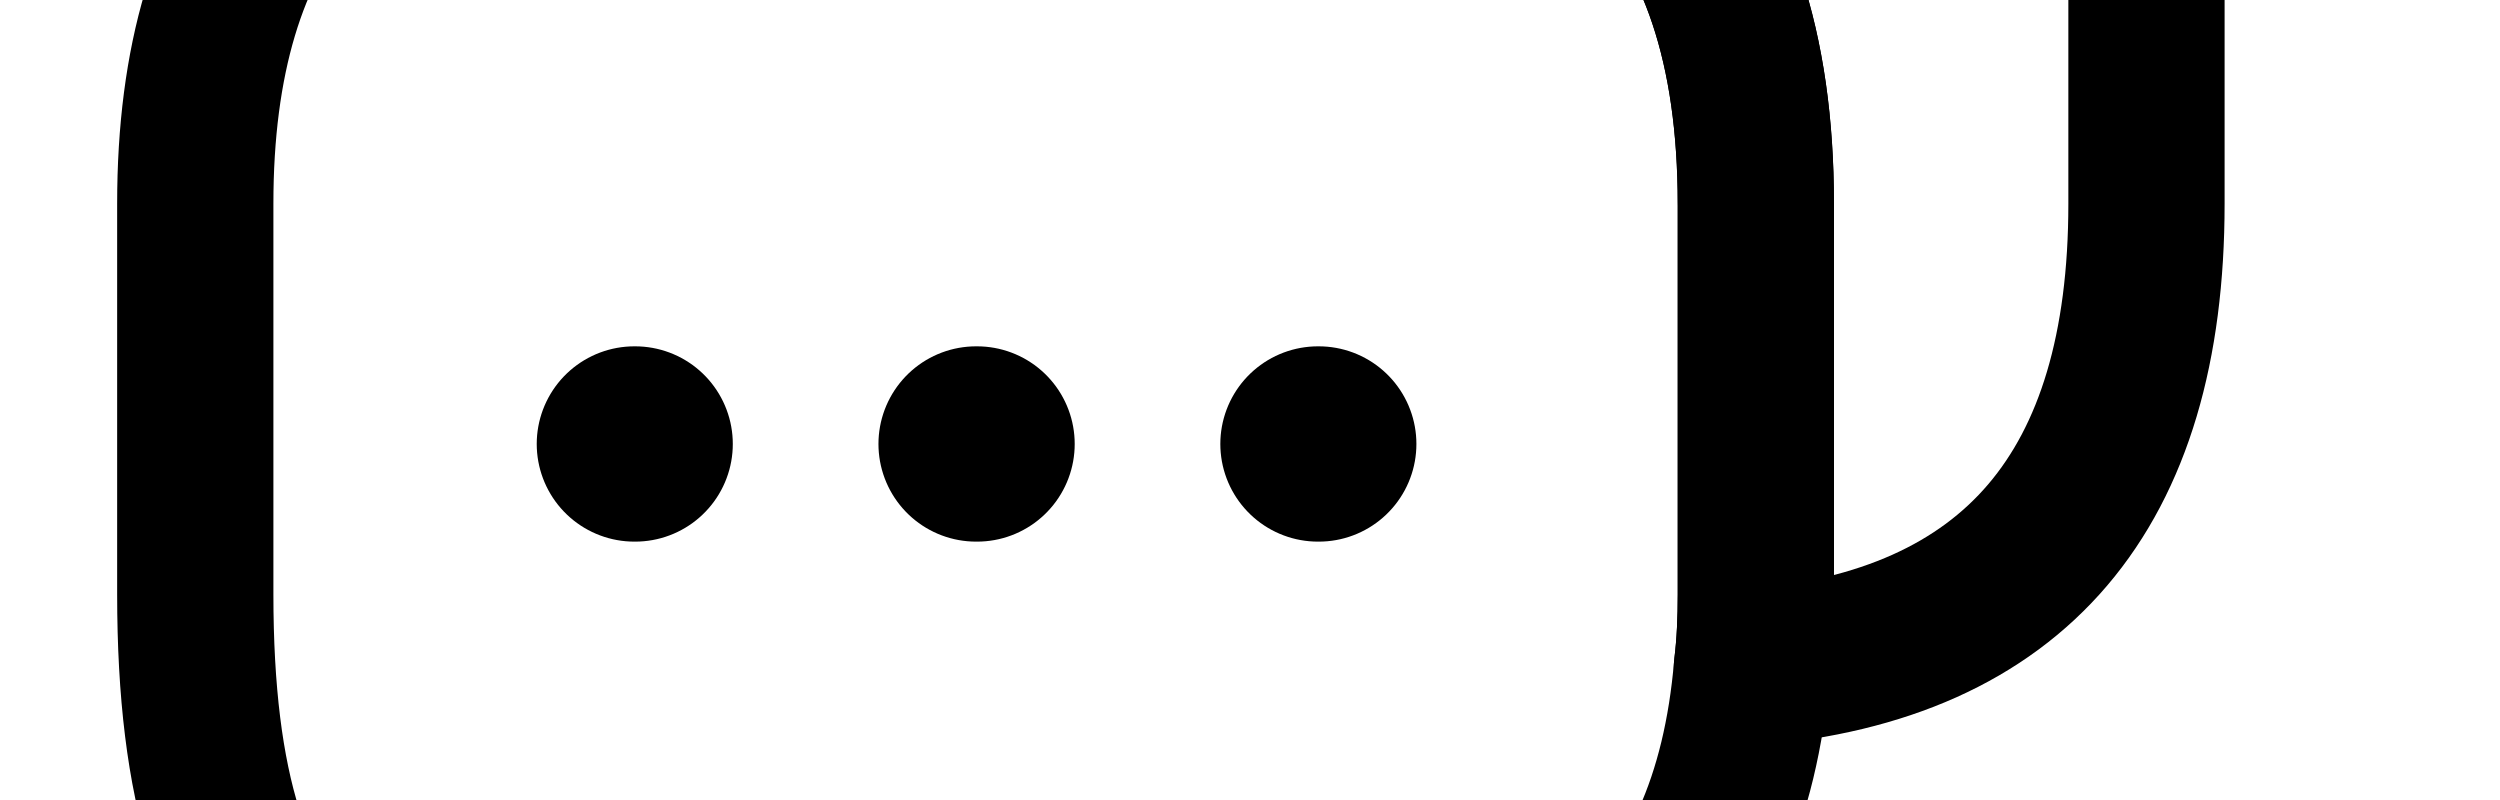
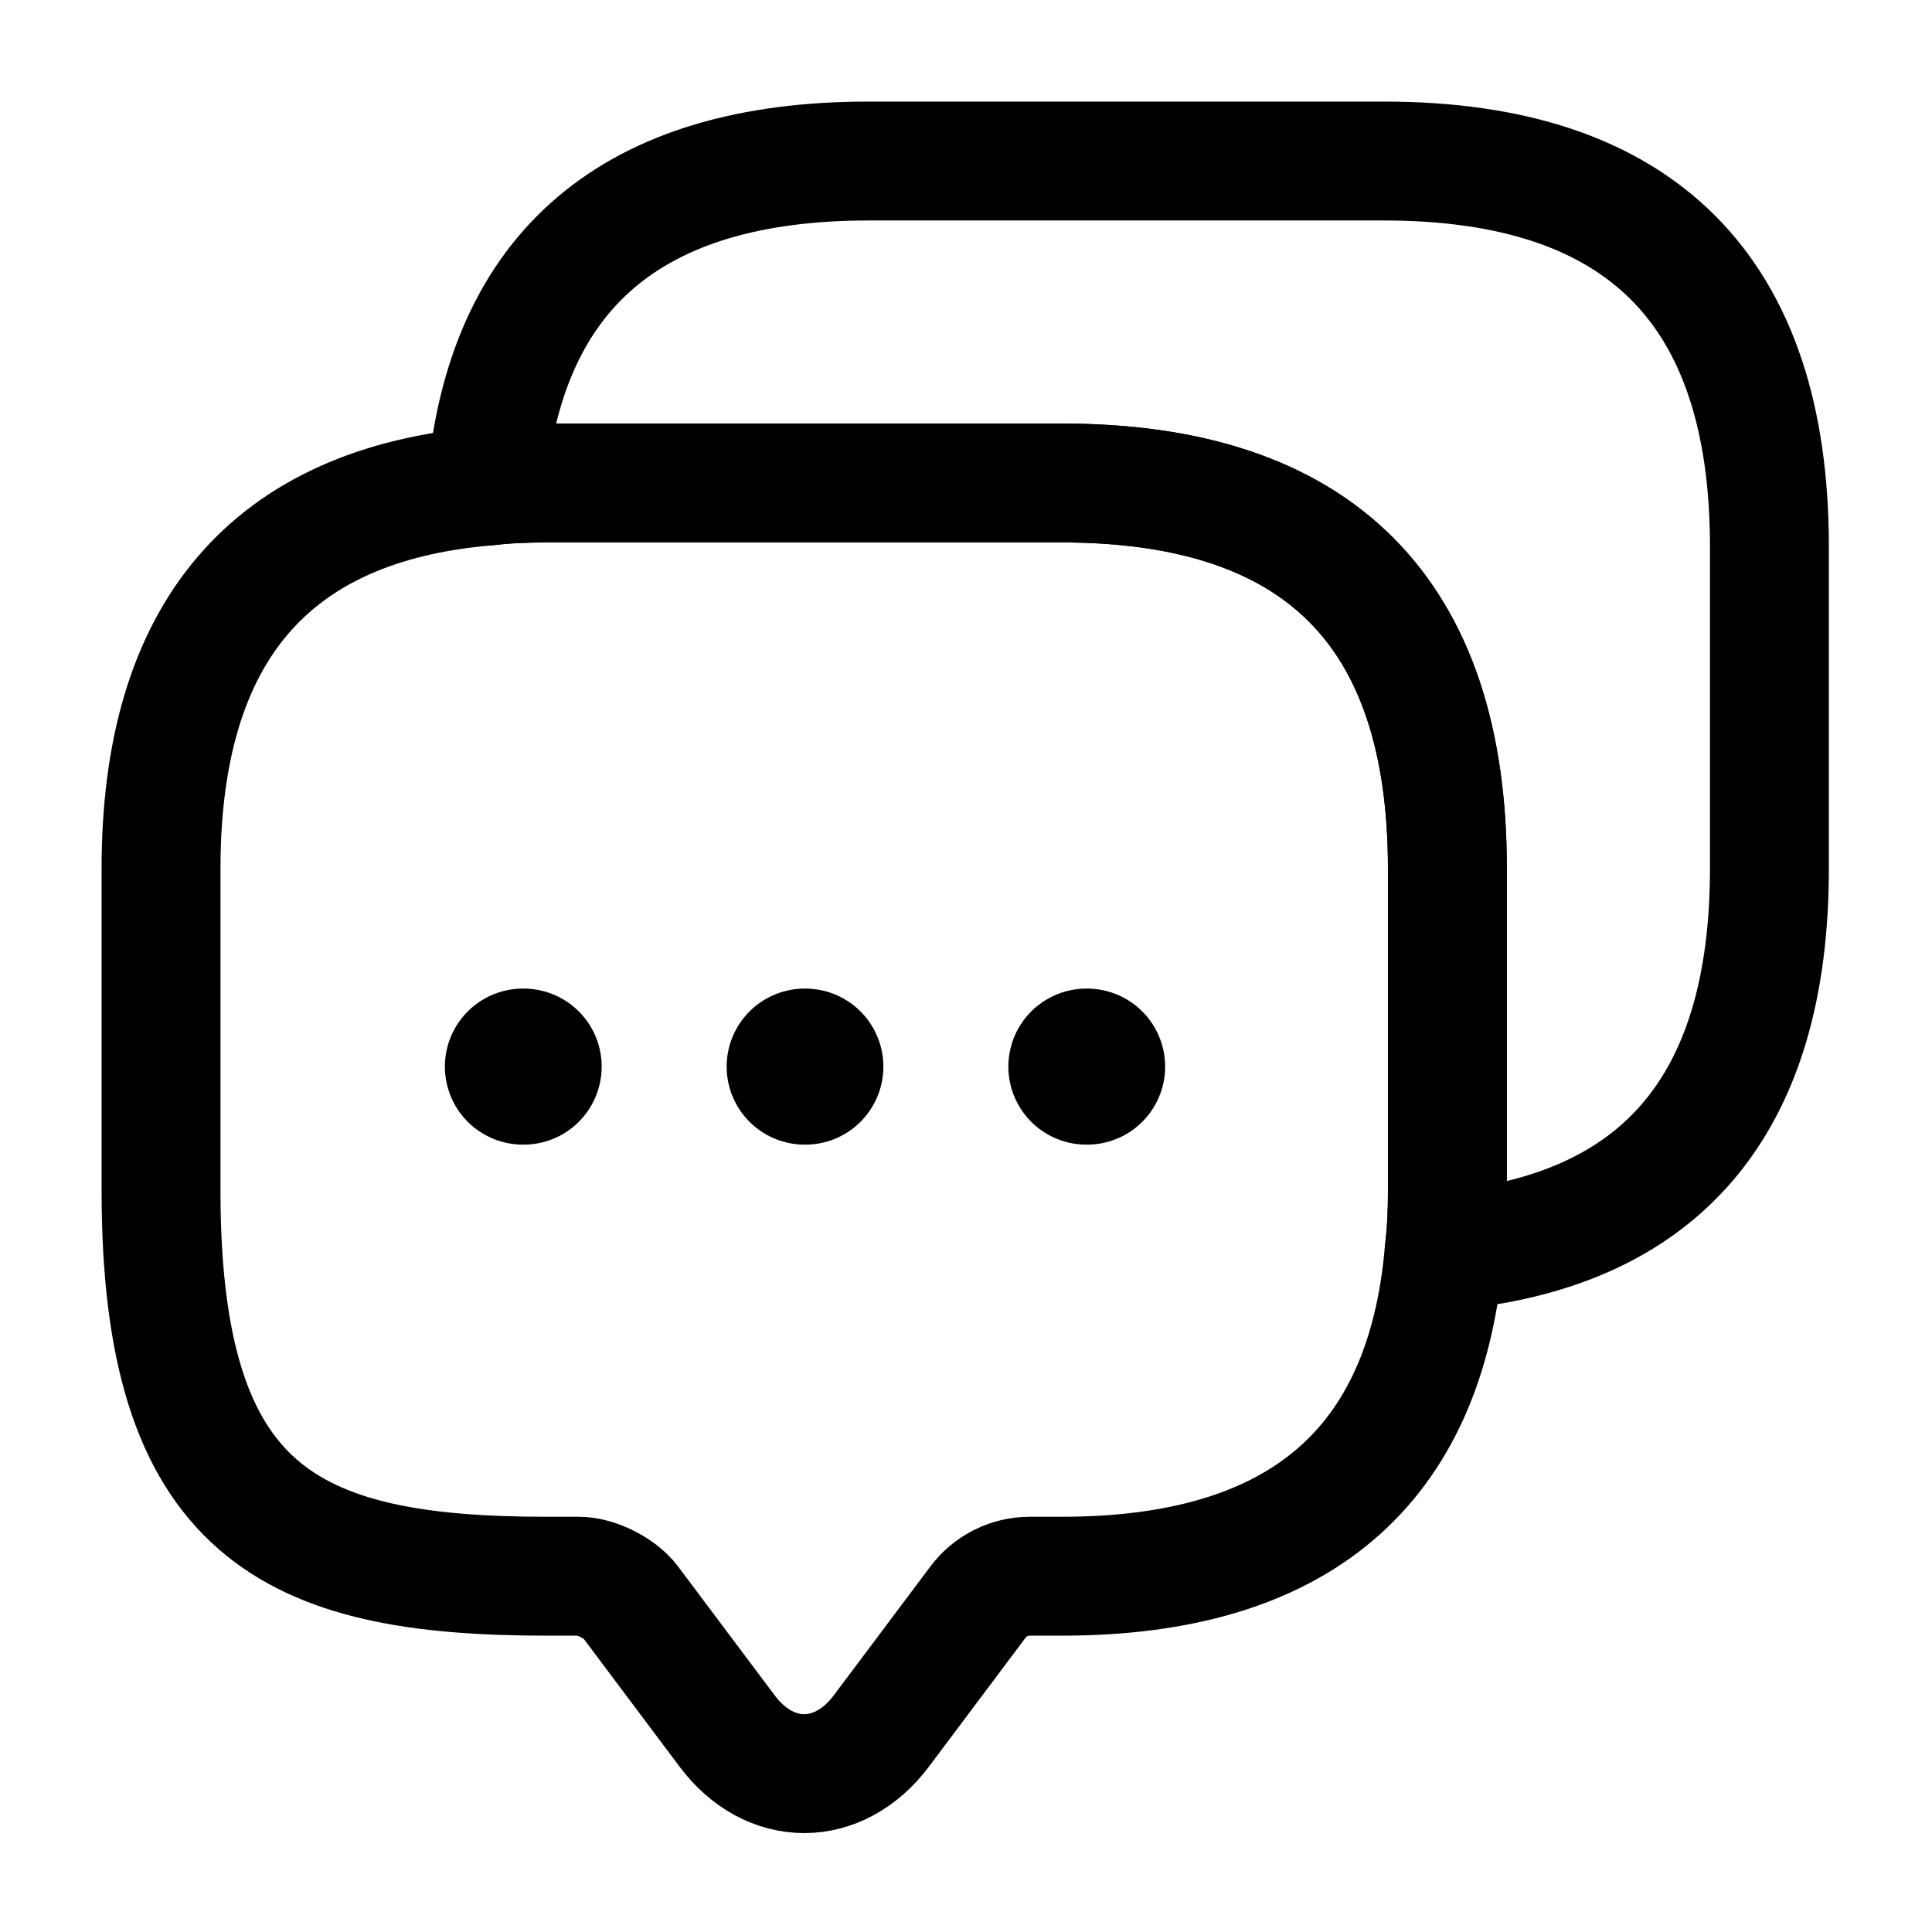
- <svg xmlns="http://www.w3.org/2000/svg" width="100" height="32" viewBox="0 0 100 32">
-   <path fill="none" stroke-linejoin="round" stroke-linecap="round" stroke-miterlimit="10" stroke-width="6.25" stroke="#000" d="M70.234 8.15v15.625c0 1.016-0.041 1.991-0.156 2.928-0.9 10.547-7.109 15.781-18.556 15.781h-1.563c-0.975 0-1.913 0.469-2.5 1.25l-4.688 6.25c-2.069 2.772-5.428 2.772-7.5 0l-4.688-6.25c-0.506-0.663-1.641-1.25-2.5-1.25h-1.563c-12.459 0-18.709-3.087-18.709-18.712v-15.625c0-11.444 5.275-17.656 15.781-18.553 0.938-0.116 1.916-0.156 2.931-0.156h25c12.459 0 18.709 6.25 18.709 18.712z" />
-   <path fill="none" stroke-linejoin="round" stroke-linecap="round" stroke-miterlimit="10" stroke-width="6.25" stroke="#000" d="M85.859-7.475v15.625c0 11.484-5.275 17.656-15.781 18.553 0.116-0.938 0.156-1.916 0.156-2.931v-15.625c0-12.459-6.25-18.709-18.712-18.709h-25c-1.016 0-1.991 0.041-2.928 0.156 0.897-10.506 7.109-15.781 18.553-15.781h25c12.463 0 18.713 6.25 18.713 18.712z" />
-   <path fill="none" stroke-linejoin="round" stroke-linecap="round" stroke-miterlimit="4" stroke-width="7.812" stroke="#000" d="M52.719 17.759h0.031M39.044 17.759h0.038M25.375 17.759h0.031" />
+ <svg xmlns="http://www.w3.org/2000/svg" width="26" height="26" viewBox="0 0 26 26" fill="none" style="fill: none;">
+   <path d="M19.478 11.689V16.023C19.478 16.304 19.468 16.575 19.435 16.835C19.186 19.76 17.463 21.212 14.289 21.212H13.856C13.585 21.212 13.325 21.342 13.163 21.558L11.863 23.292C11.288 24.061 10.357 24.061 9.783 23.292L8.483 21.558C8.342 21.374 8.028 21.212 7.789 21.212H7.356C3.9 21.212 2.167 20.356 2.167 16.023V11.689C2.167 8.515 3.629 6.793 6.543 6.543C6.803 6.511 7.074 6.5 7.356 6.5H14.289C17.745 6.5 19.478 8.233 19.478 11.689Z" stroke="currentColor" stroke-width="1.6" stroke-miterlimit="10" stroke-linecap="round" stroke-linejoin="round" />
+   <path d="M23.812 7.356V11.689C23.812 14.874 22.349 16.586 19.435 16.835C19.468 16.575 19.479 16.304 19.479 16.023V11.689C19.479 8.233 17.745 6.5 14.289 6.5H7.356C7.074 6.5 6.803 6.511 6.543 6.543C6.793 3.629 8.515 2.167 11.689 2.167H18.623C22.078 2.167 23.812 3.9 23.812 7.356Z" stroke="currentColor" stroke-width="1.6" stroke-miterlimit="10" stroke-linecap="round" stroke-linejoin="round" />
+   <path d="M14.62 14.354H14.63" stroke="currentColor" stroke-width="2.1" stroke-linecap="round" stroke-linejoin="round" />
+   <path d="M10.829 14.354H10.838" stroke="currentColor" stroke-width="2.1" stroke-linecap="round" stroke-linejoin="round" />
+   <path d="M7.037 14.354H7.047" stroke="currentColor" stroke-width="2.1" stroke-linecap="round" stroke-linejoin="round" />
</svg>
